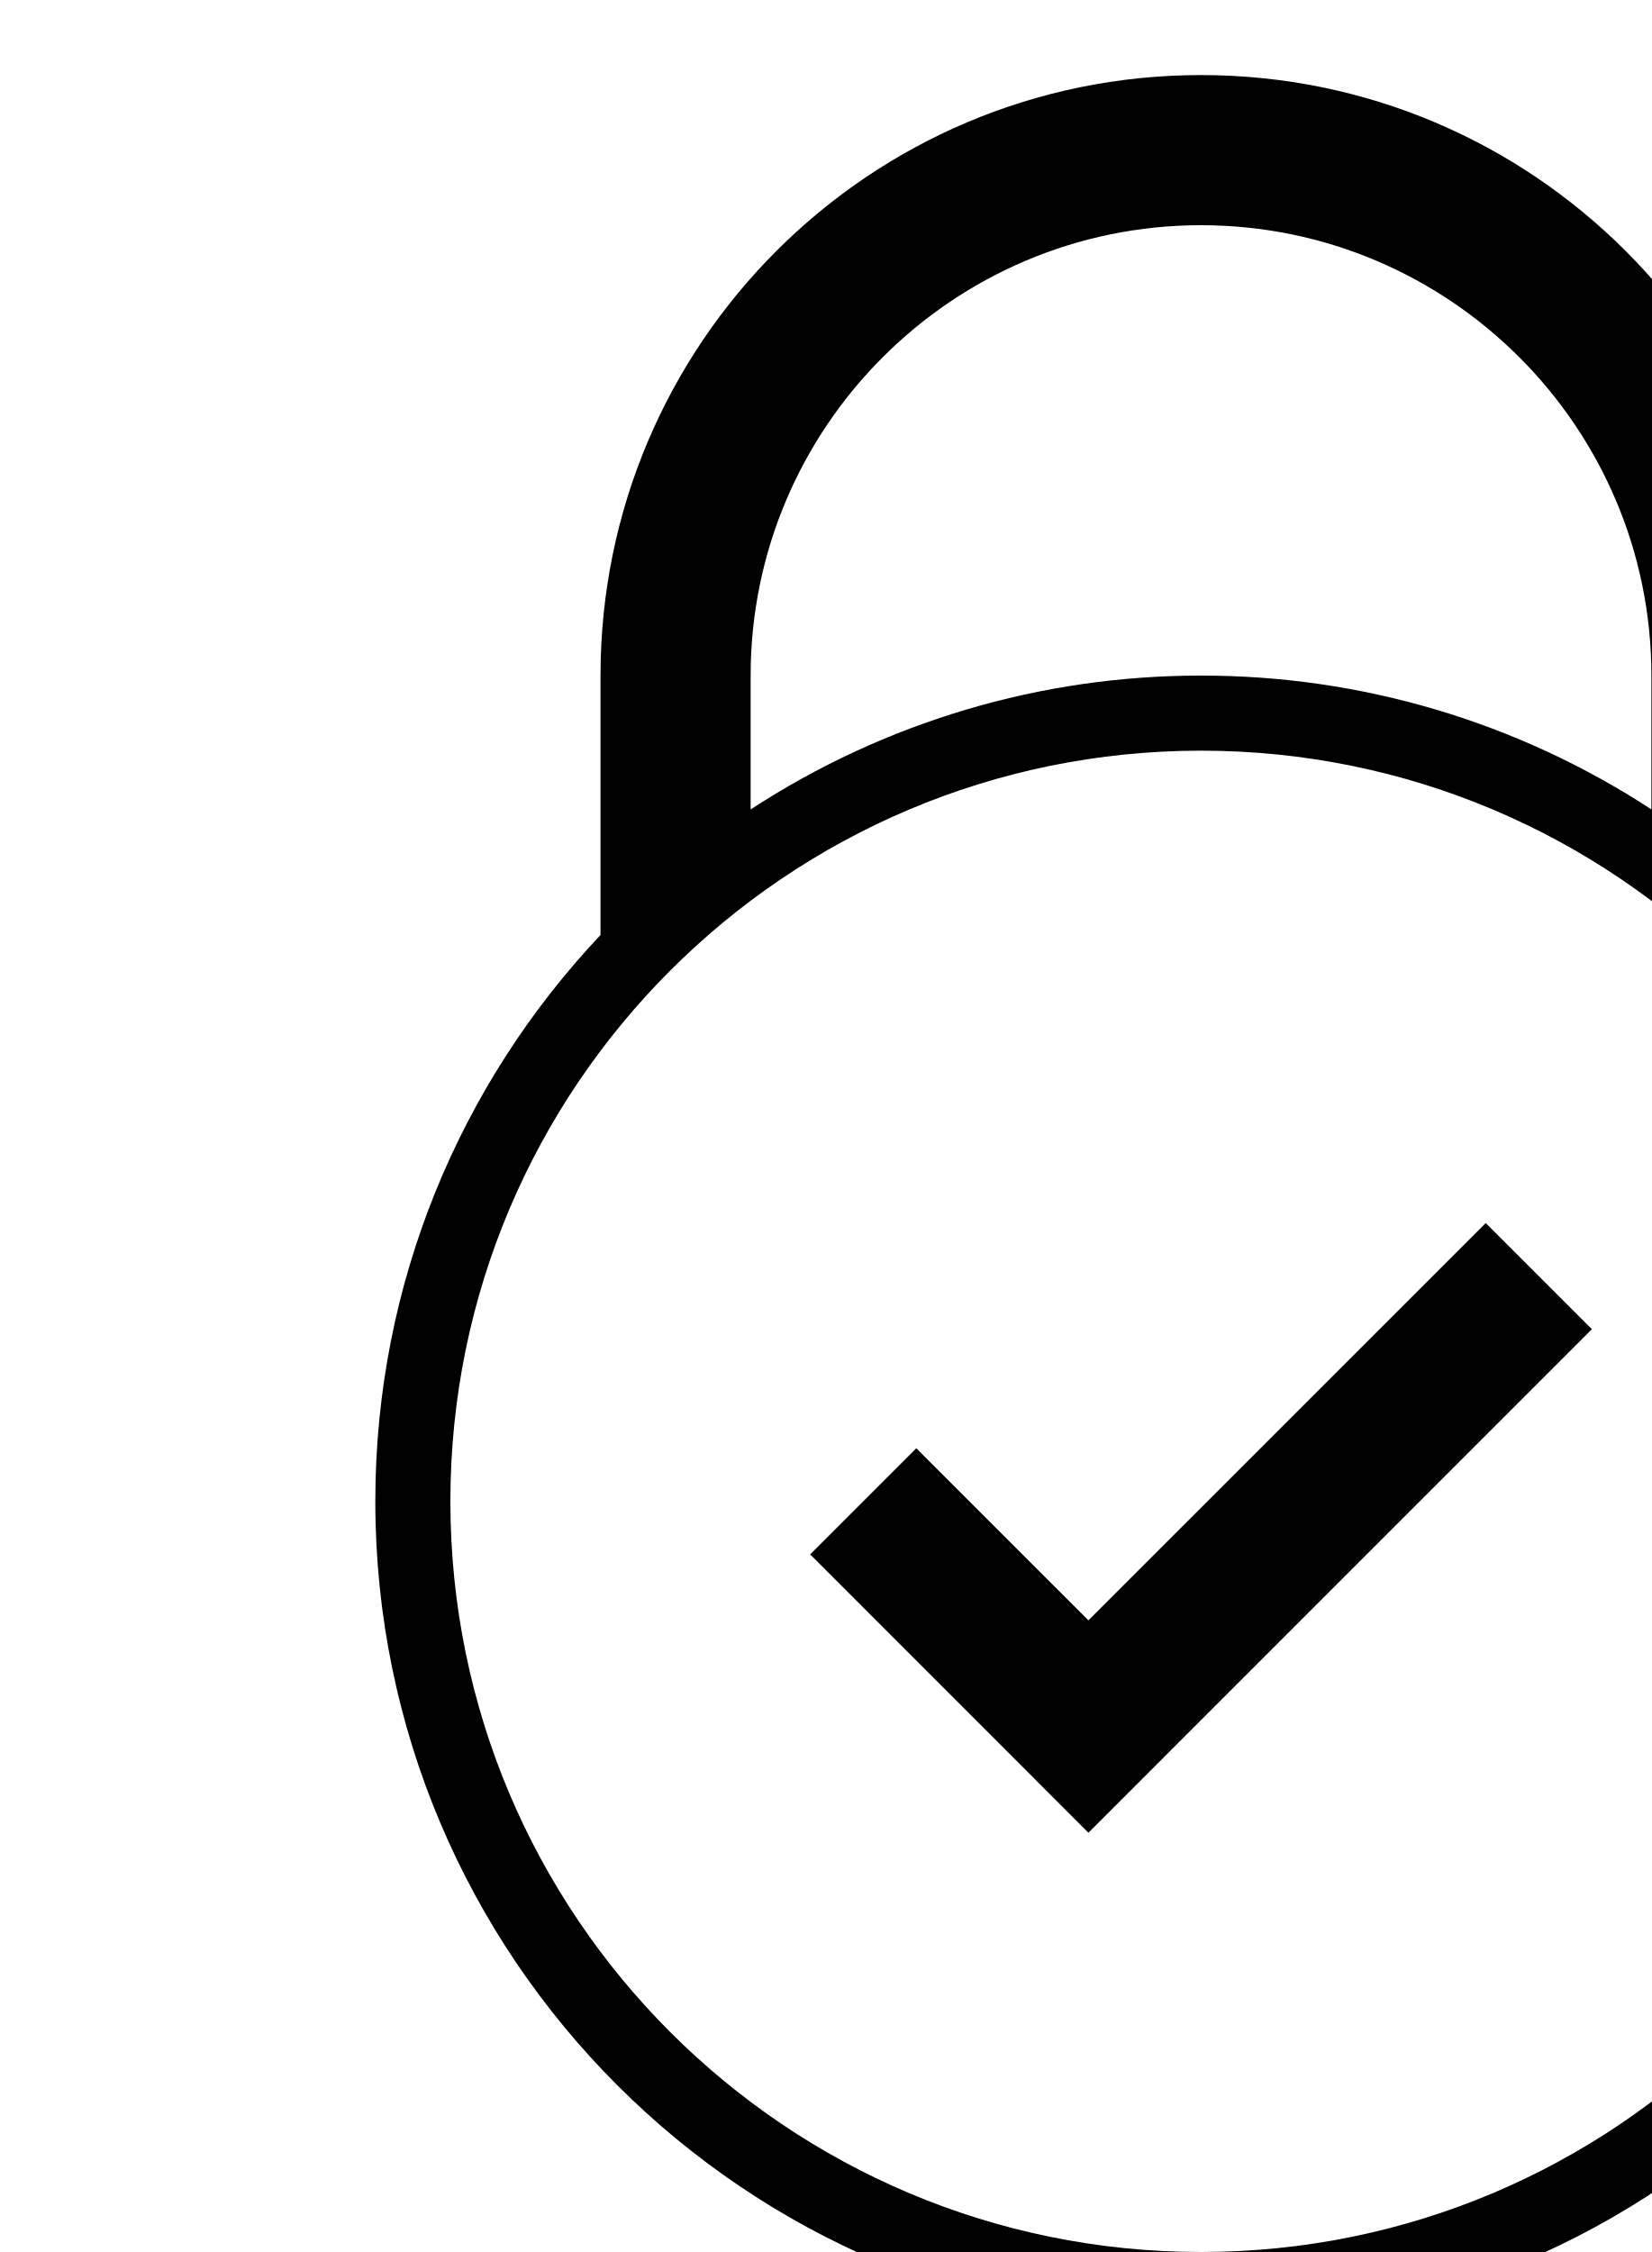
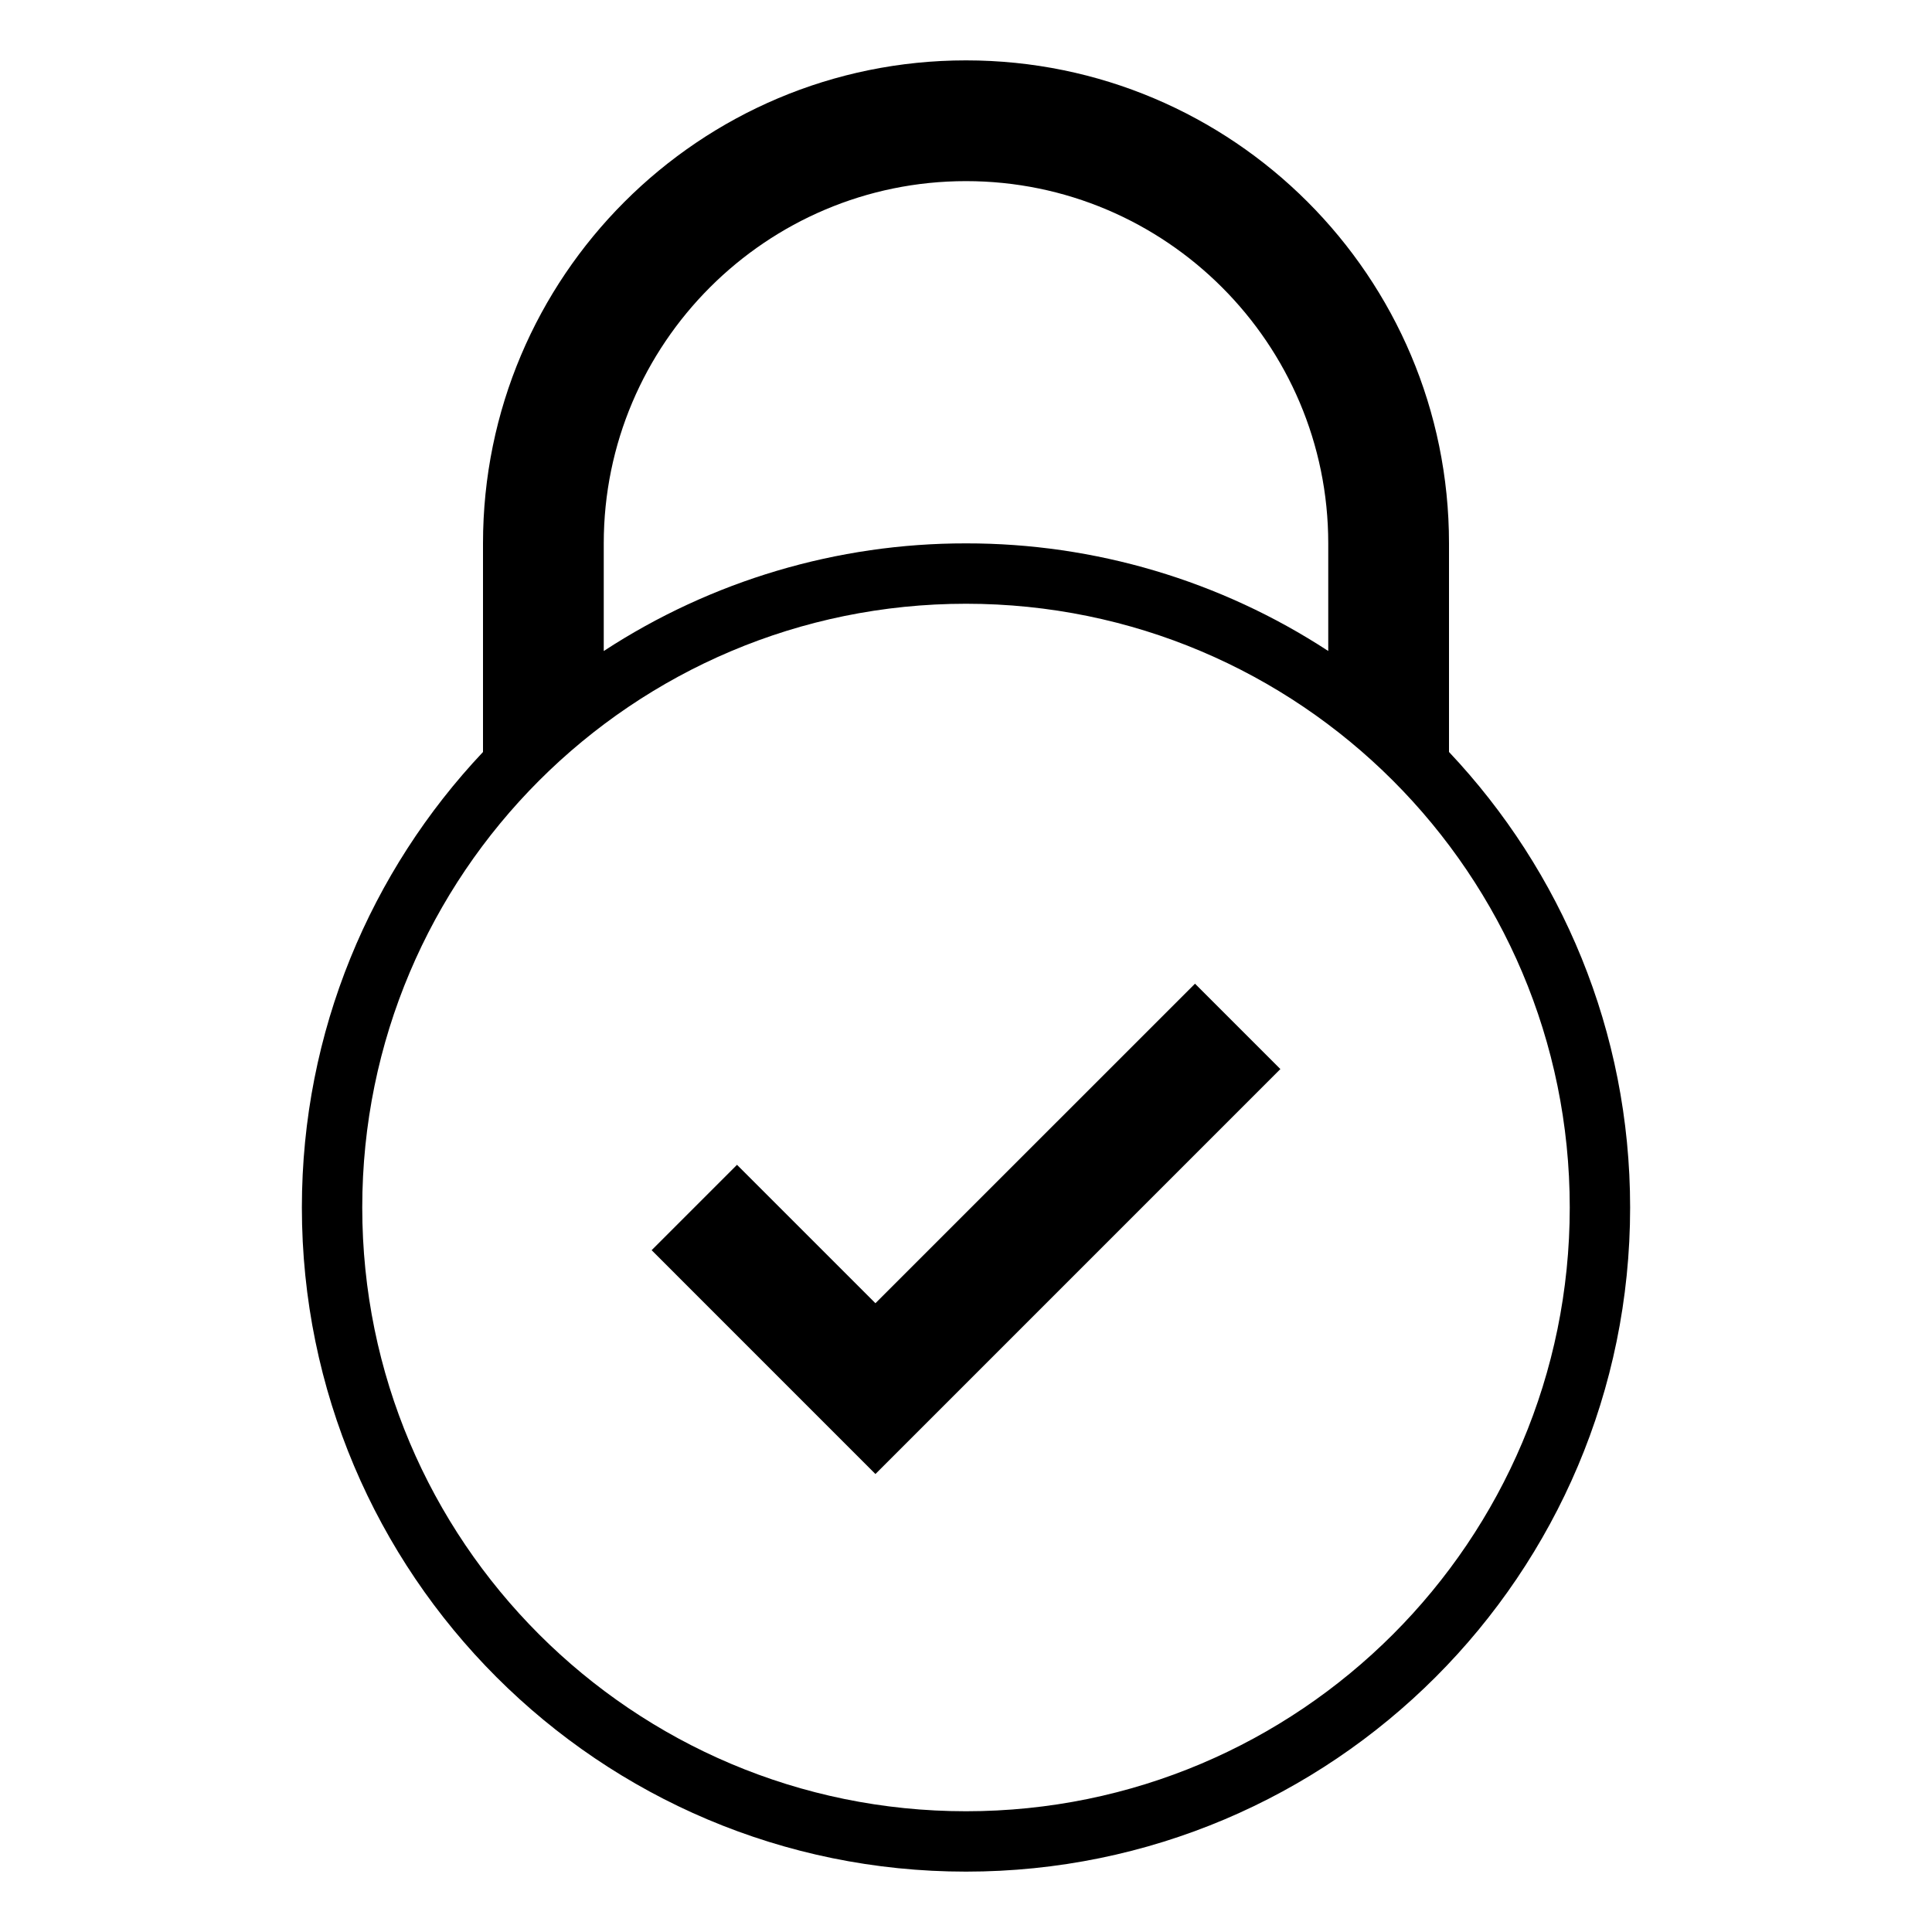
- <svg xmlns="http://www.w3.org/2000/svg" viewbox="0 0 64 64">
+ <svg xmlns="http://www.w3.org/2000/svg" viewBox="0 0 64 64">
  <path d="M29 43.171l-4.586-4.585-2.828 2.828L29 48.829l13.414-13.415-2.828-2.828z" />
  <path d="M48 24.91V18c0-8.837-7.163-16-16-16S16 9.163 16 18v6.911c-3.717 3.94-6 9.247-6 15.089 0 12.147 9.853 22 22 22 12.151 0 22-9.853 22-22 0-5.843-2.283-11.15-6-15.09zM20 18c0-6.617 5.383-12 12-12s12 5.383 12 12v3.565A21.885 21.885 0 0 0 32 18a21.889 21.889 0 0 0-12 3.566V18zm12 42c-11.045 0-20-8.955-20-20s8.955-20 20-20 20 8.955 20 20-8.955 20-20 20z" />
</svg>
